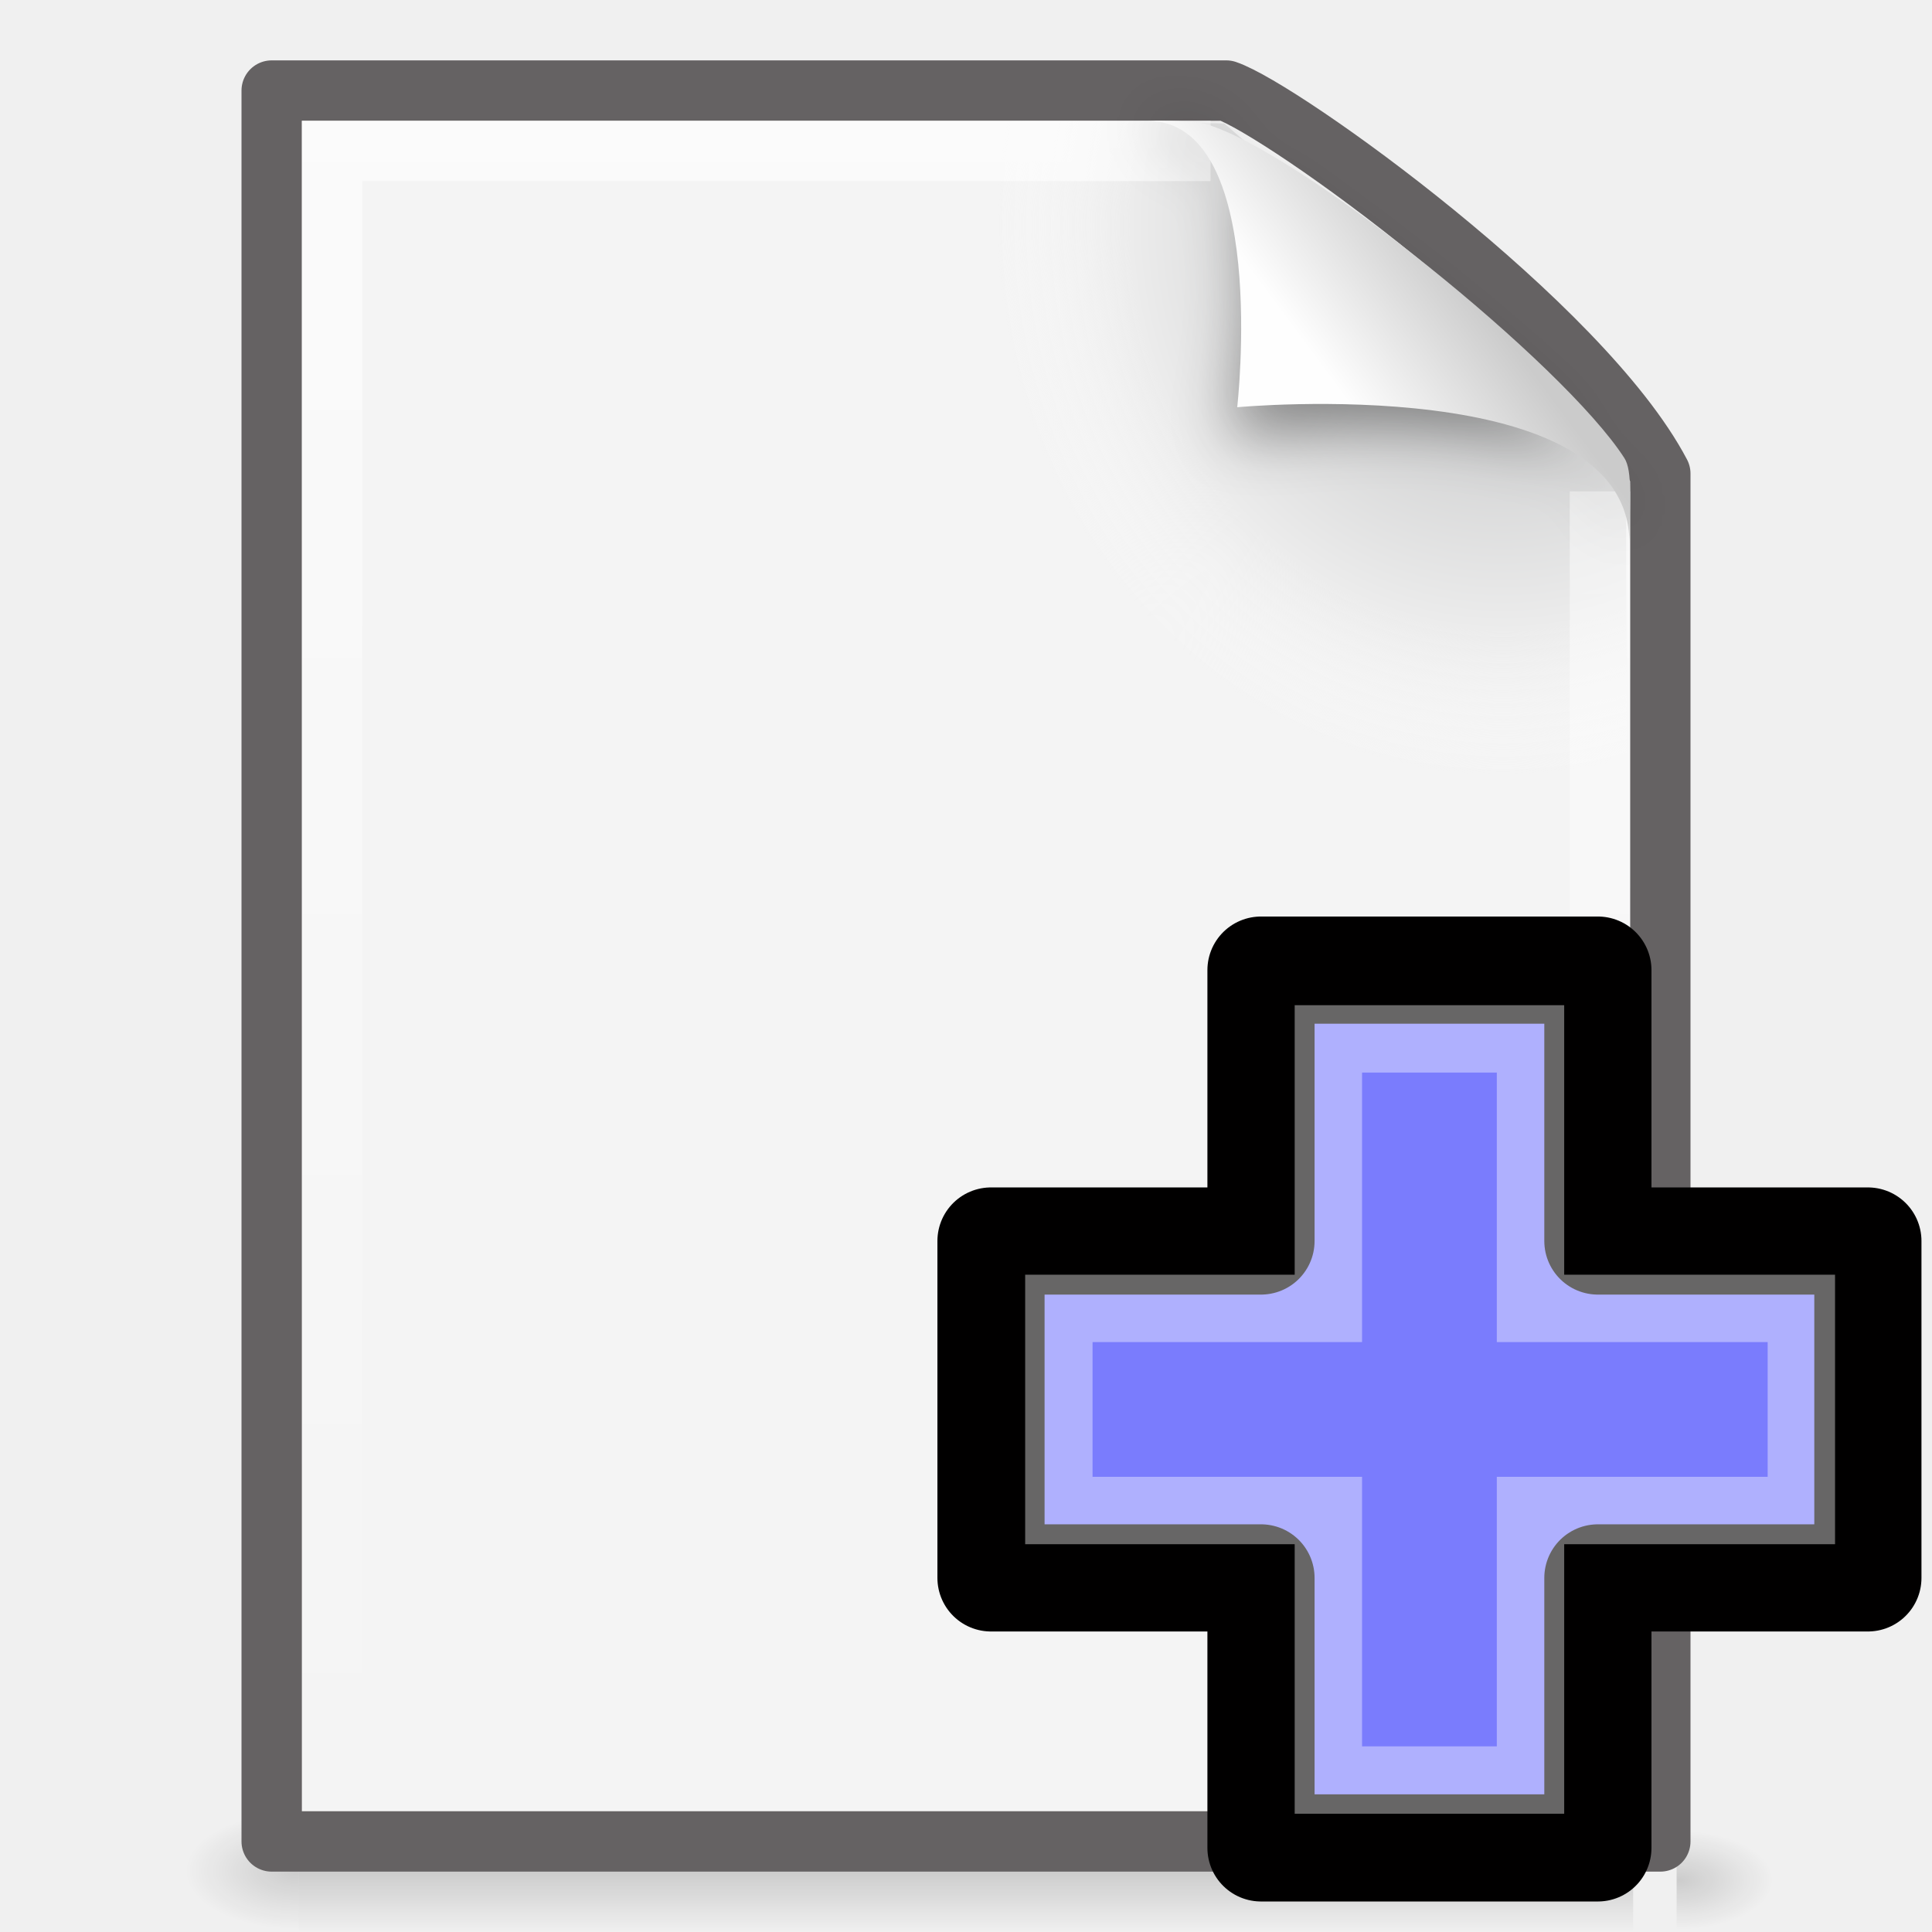
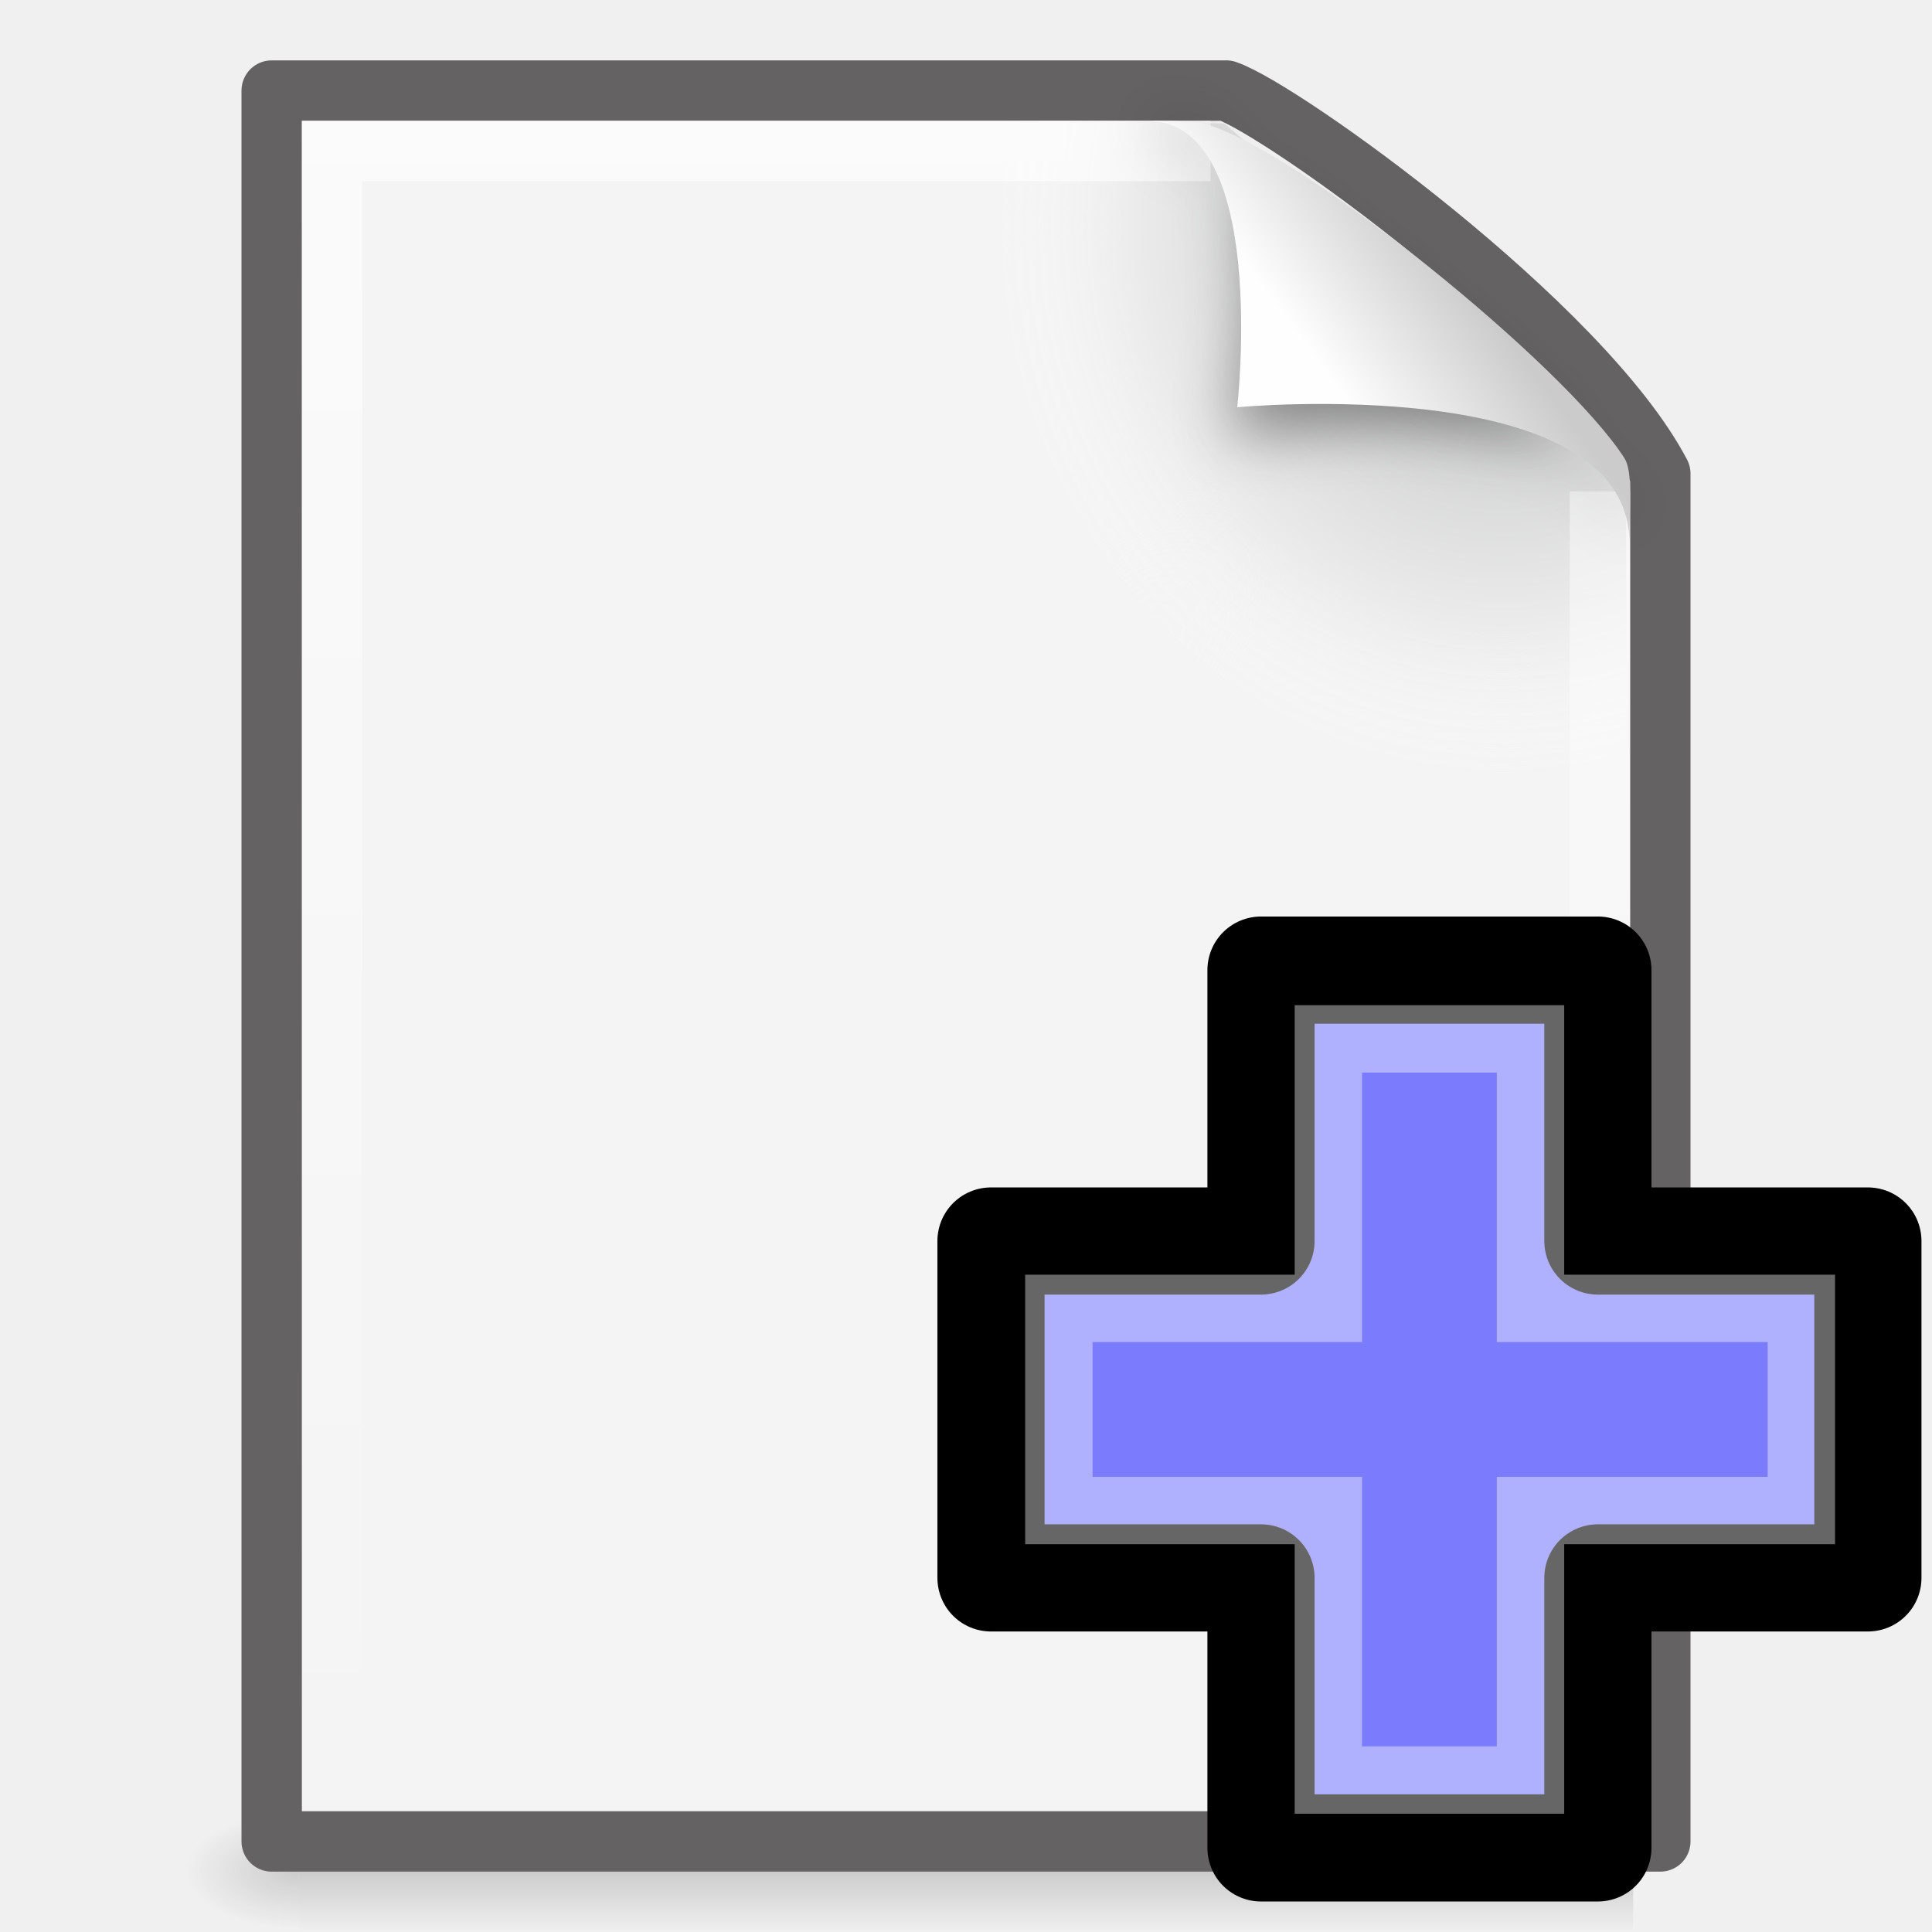
<svg xmlns="http://www.w3.org/2000/svg" xmlns:xlink="http://www.w3.org/1999/xlink" id="svg2424" height="32" width="32" version="1.0">
  <defs id="defs2426">
    <linearGradient id="linearGradient5060">
      <stop id="stop5062" offset="0" />
      <stop id="stop5064" style="stop-opacity:0" offset="1" />
    </linearGradient>
    <filter id="filter3212" y="-.164" width="1.297" x="-.148" height="1.329">
      <feGaussianBlur id="feGaussianBlur3214" stdDeviation="0.774" />
    </filter>
    <linearGradient id="linearGradient2506" y2="5.457" gradientUnits="userSpaceOnUse" x2="36.358" gradientTransform="matrix(0.63713,0,0,0.64456,0.82968,0.74452)" y1="8.059" x1="32.892">
      <stop id="stop8591" style="stop-color:#fefefe" offset="0" />
      <stop id="stop8593" style="stop-color:#cbcbcb" offset="1" />
    </linearGradient>
    <linearGradient id="linearGradient2510" y2="46.017" gradientUnits="userSpaceOnUse" x2="24" gradientTransform="matrix(0.63636,0,0,0.62791,0.72725,0.93022)" y1="2" x1="24">
      <stop id="stop3213" style="stop-color:#fff" offset="0" />
      <stop id="stop3215" style="stop-color:#fff;stop-opacity:0" offset="1" />
    </linearGradient>
    <radialGradient id="radialGradient2513" gradientUnits="userSpaceOnUse" cy="112.3" cx="102" gradientTransform="matrix(0.23404,0,0,-0.2543,1.0213,32.289)" r="139.56">
      <stop id="stop41" style="stop-color:#b7b8b9" offset="0" />
      <stop id="stop47" style="stop-color:#ececec" offset=".189" />
      <stop id="stop49" style="stop-color:#fafafa;stop-opacity:0" offset=".257" />
      <stop id="stop51" style="stop-color:#fff;stop-opacity:0" offset=".301" />
      <stop id="stop53" style="stop-color:#fafafa;stop-opacity:0" offset=".531" />
      <stop id="stop55" style="stop-color:#ebecec;stop-opacity:0" offset=".845" />
      <stop id="stop57" style="stop-color:#e1e2e3;stop-opacity:0" offset="1" />
    </radialGradient>
    <linearGradient id="linearGradient2516" y2="47.013" gradientUnits="userSpaceOnUse" x2="25.132" gradientTransform="matrix(0.65714,0,0,0.63012,0.22855,-0.089648)" y1=".985" x1="25.132">
      <stop id="stop3602" style="stop-color:#f4f4f4" offset="0" />
      <stop id="stop3604" style="stop-color:#dbdbdb" offset="1" />
    </linearGradient>
    <linearGradient id="linearGradient2518" y2="2.906" gradientUnits="userSpaceOnUse" x2="-51.786" gradientTransform="matrix(0.53064,0,0,0.5897,39.27,-0.79191)" y1="50.786" x1="-51.786">
      <stop id="stop3106" style="stop-color:#aaa" offset="0" />
      <stop id="stop3108" style="stop-color:#c8c8c8" offset="1" />
    </linearGradient>
    <radialGradient id="radialGradient2521" xlink:href="#linearGradient5060" gradientUnits="userSpaceOnUse" cy="486.65" cx="605.71" gradientTransform="matrix(0.01330261,0,0,0.00699425,19.75226,27.73736)" r="117.14" />
    <radialGradient id="radialGradient2524" xlink:href="#linearGradient5060" gradientUnits="userSpaceOnUse" cy="486.65" cx="605.71" gradientTransform="matrix(-0.015663,0,0,0.0082353,14.39,26.981)" r="117.14" />
    <linearGradient id="linearGradient2527" y2="609.51" gradientUnits="userSpaceOnUse" x2="302.86" gradientTransform="matrix(0.045769,0,0,0.0082353,-0.54232,26.981)" y1="366.65" x1="302.86">
      <stop id="stop5050" style="stop-opacity:0" offset="0" />
      <stop id="stop5056" offset=".5" />
      <stop id="stop5052" style="stop-opacity:0" offset="1" />
    </linearGradient>
    <linearGradient id="linearGradient3059" y2="39.268" gradientUnits="userSpaceOnUse" x2="24.139" gradientTransform="matrix(.37573 0 0 .37346 16.248 16.686)" y1="7.048" x1="24.139">
      <stop id="stop3945" style="stop-color:#fff" offset="0" />
      <stop id="stop3947" style="stop-color:#fff;stop-opacity:0" offset="1" />
    </linearGradient>
    <radialGradient id="radialGradient3137" gradientUnits="userSpaceOnUse" cx="69.448" cy="51.695" r="31" gradientTransform="matrix(0 .4649 -.50576 0 49.574 -12.296)">
      <stop id="stop3244-5" style="stop-color:#eef87e" offset="0" />
      <stop id="stop3246-9" style="stop-color:#cde34f" offset=".262" />
      <stop id="stop3248-7" style="stop-color:#93b723" offset=".661" />
      <stop id="stop3250-8" style="stop-color:#5a7e0d" offset="1" />
    </radialGradient>
    <linearGradient id="linearGradient3139" y2="51.244" gradientUnits="userSpaceOnUse" y1="124.76" gradientTransform="matrix(.19311 0 0 .19469 8.006 7.8601)" x2="72.422" x1="72.422">
      <stop id="stop2492-3" style="stop-color:#365f0e" offset="0" />
      <stop id="stop2494-8" style="stop-color:#84a718" offset="1" />
    </linearGradient>
  </defs>
  <rect x="4.95" y="30" width="22.1" height="2" style="opacity:0.15;fill:url(#linearGradient2527)" id="rect2879" />
  <path d="m 4.95,30 v 2 C 4.143,32.004 3,31.552 3,31 3,30.448 3.9,30 4.95,30 Z" style="opacity:0.15;fill:url(#radialGradient2524)" id="path2881" />
-   <path d="m 27.77,30.301 v 1.699 c 0.685,0.003 1.656,-0.38 1.656,-0.849 0,-0.469 -0.764,-0.849 -1.656,-0.849 z" style="opacity:0.15;fill:url(#radialGradient2521);stroke-width:0.849" id="path2883" />
  <path d="m 4.5,1.5 h 15.811 c 0.925,0.313 5.892,3.876 7.189,6.344 v 22.656 h -23 v -29 z" style="fill:#f4f4f4;stroke:#656263;stroke-width:1;stroke-linejoin:round;fill-opacity:1;stroke-opacity:1" id="path4160" />
  <path d="M 5.234,30 C 5.105,30 5,29.886 5,29.746 V 2.282 C 5,2.141 5.105,2.027 5.234,2.027 10.076,2.098 15.442,1.922 20.278,2.045 L 26.931,7.814 27,29.746 c 0,0.14 -0.105,0.254 -0.234,0.254 H 5.234 Z" style="fill:url(#radialGradient2513)" id="path4191" />
  <path d="M 26.5,8.139 V 29.5 h -21 v -27 h 14.551" style="opacity:0.6;fill:none;stroke:url(#linearGradient2510)" id="path2435" />
  <path transform="matrix(0.6386,0,0,0.61936,0.72508,1.4294)" d="m 28.617,0.921 c 4.283,0 2.154,8.483 2.154,8.483 0,0 10.357,-1.802 10.357,2.819 0,-2.61 -11.302,-10.728 -12.511,-11.302 z" style="opacity:0.4;fill-rule:evenodd;filter:url(#filter3212)" id="path12038" />
  <path d="m 19,2 c 2.035,0 1.492,4.745 1.492,4.745 0,0 6.497,-0.608 6.497,2.255 0,-0.697 0.055,-1.197 -0.085,-1.414 C 25.896,6.022 21.543,2.514 19.971,2.054 19.853,2.02 19.592,2 19,2 Z" style="fill:url(#linearGradient2506);fill-rule:evenodd" id="path4474" />
  <path id="path2262-1-7" style="color:#000000;fill:#7a7cfd;fill-opacity:1;stroke:#010000;stroke-width:1.775;stroke-linecap:round;stroke-linejoin:round;stroke-miterlimit:4;stroke-dasharray:none;stroke-opacity:1" d="m 20.886,20.555 v -4.487 h 5.58 v 4.487 h 4.472 v 5.58 H 26.466 v 4.472 h -5.58 v -4.472 h -4.472 v -5.58 z" />
  <path id="path2272-8-5" style="opacity:0.4;fill:none;fill-opacity:1;stroke:#ffffff;stroke-width:1.116;stroke-opacity:1" d="m 22.002,21.671 v -4.464 h 3.348 v 4.464 h 4.486 v 3.348 h -4.486 v 4.464 H 22.002 V 25.019 h -4.464 v -3.348 z" />
</svg>
